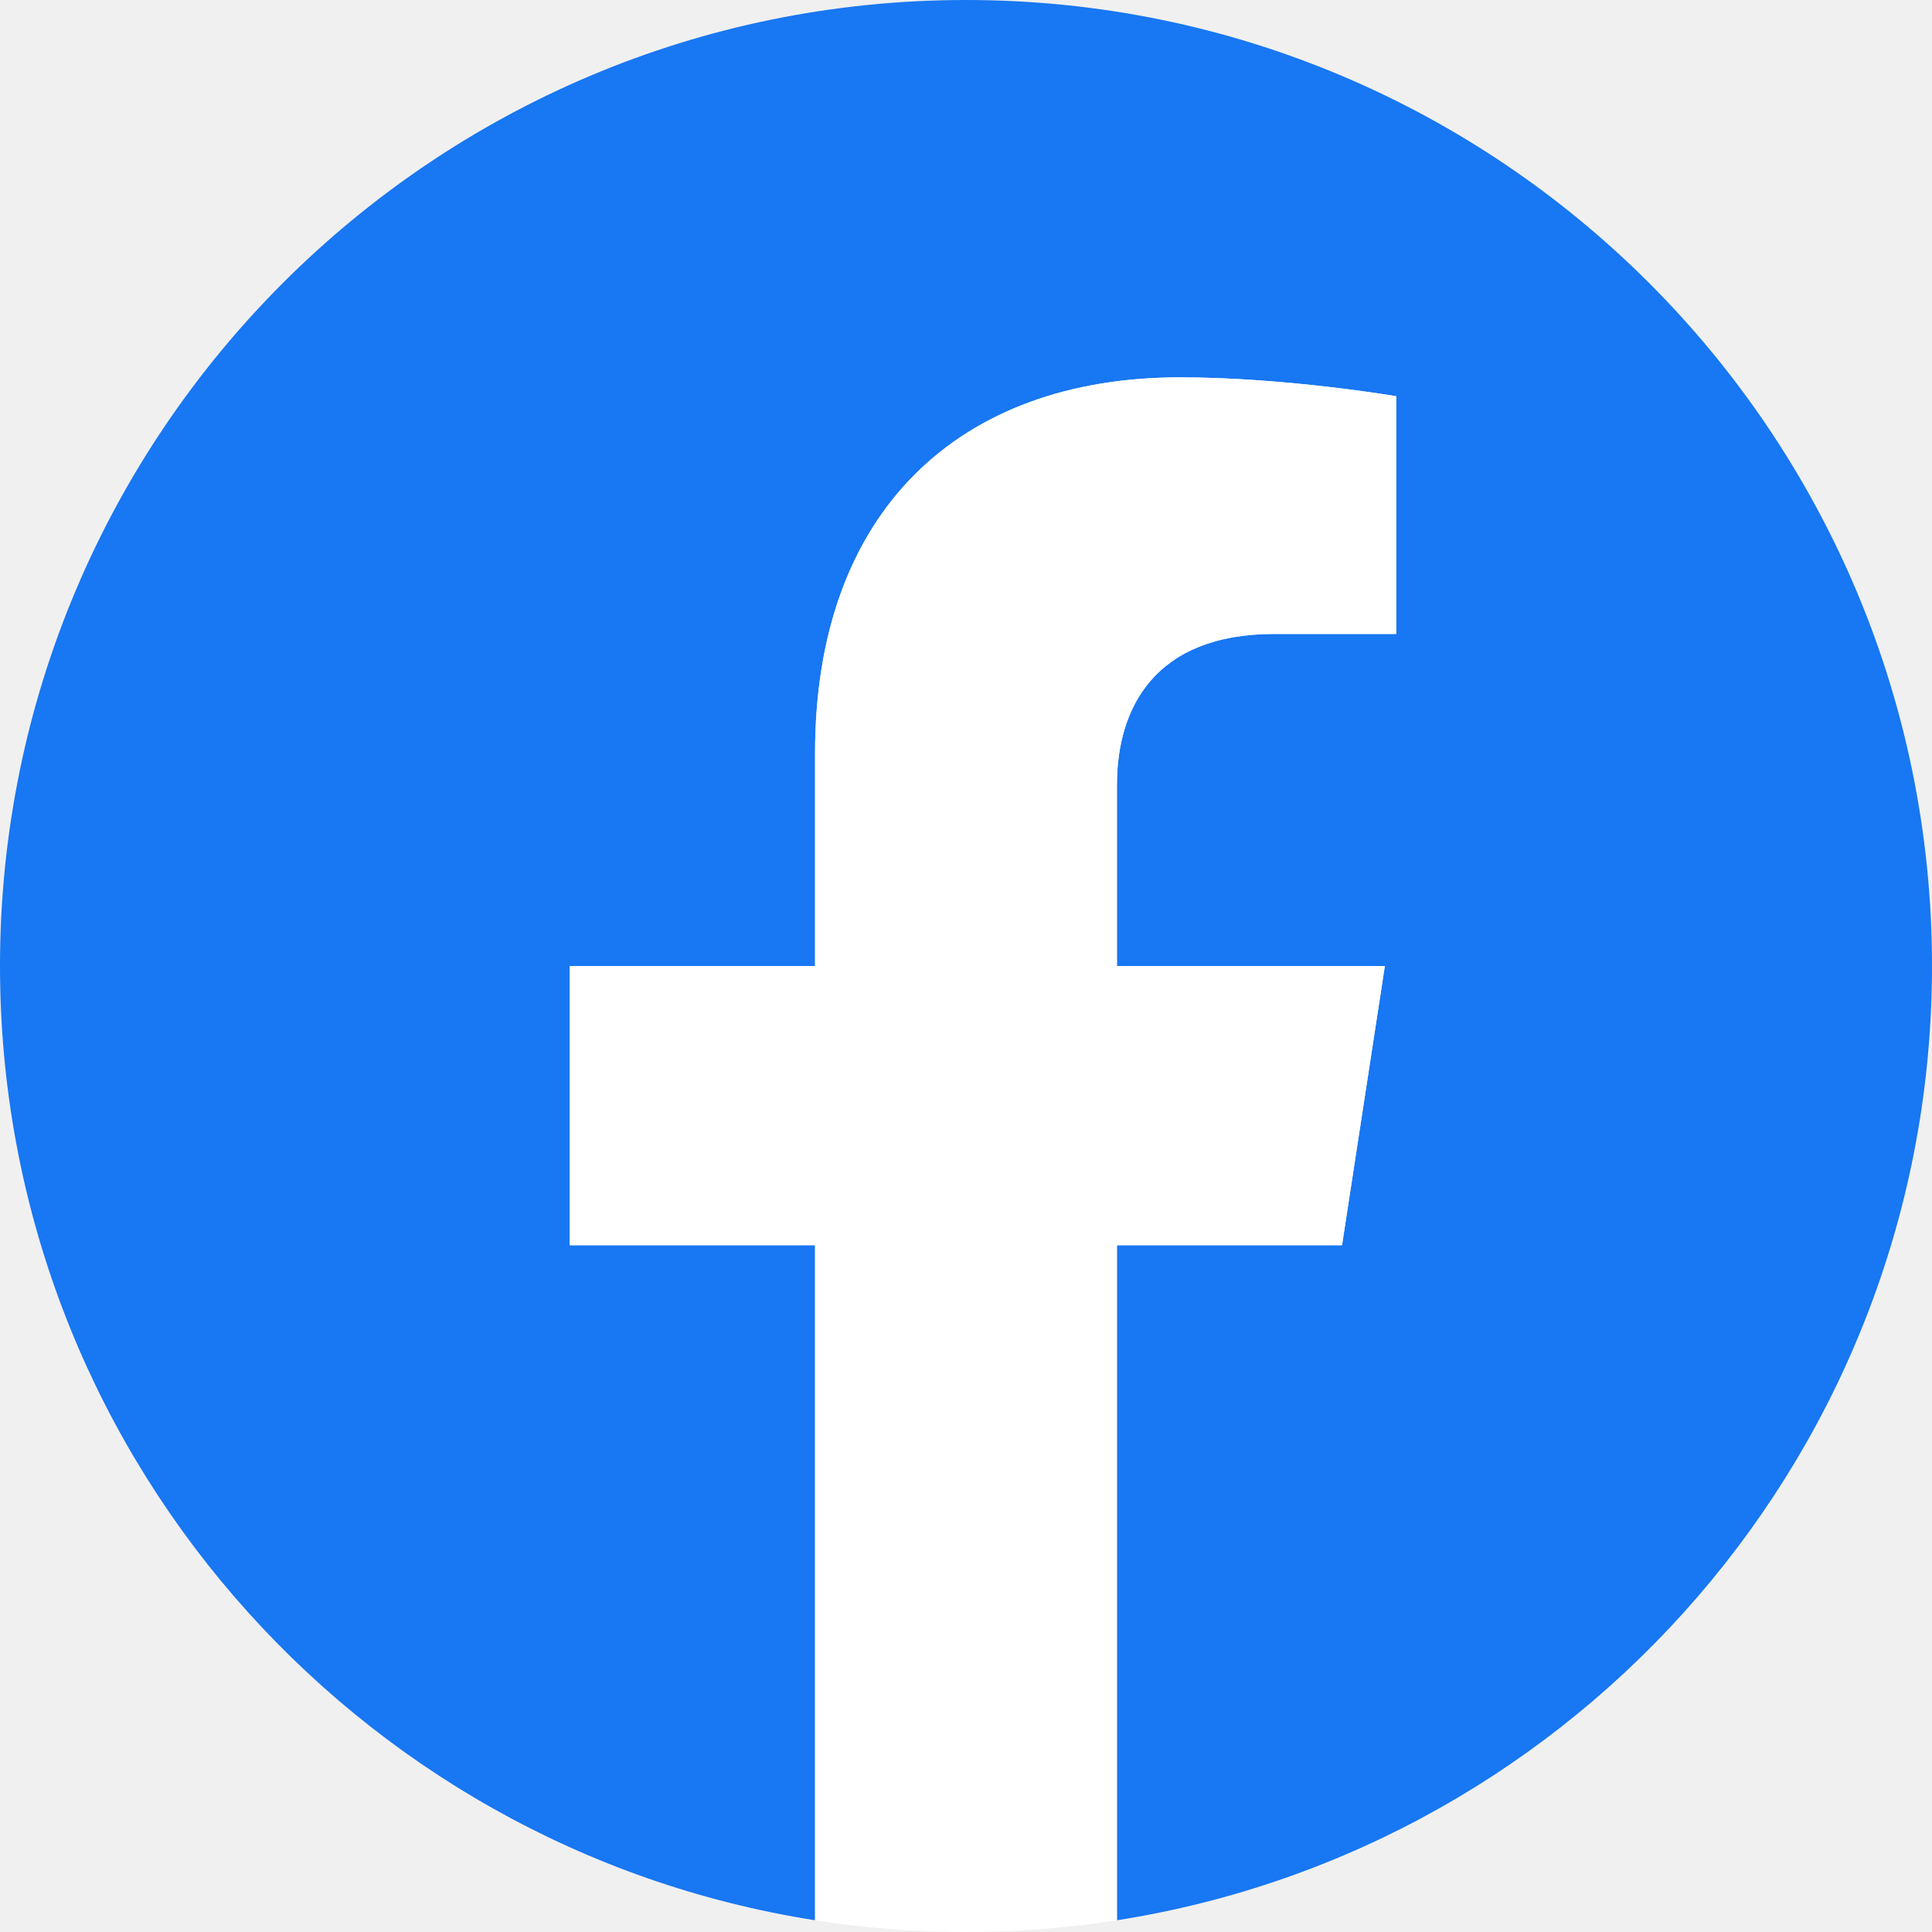
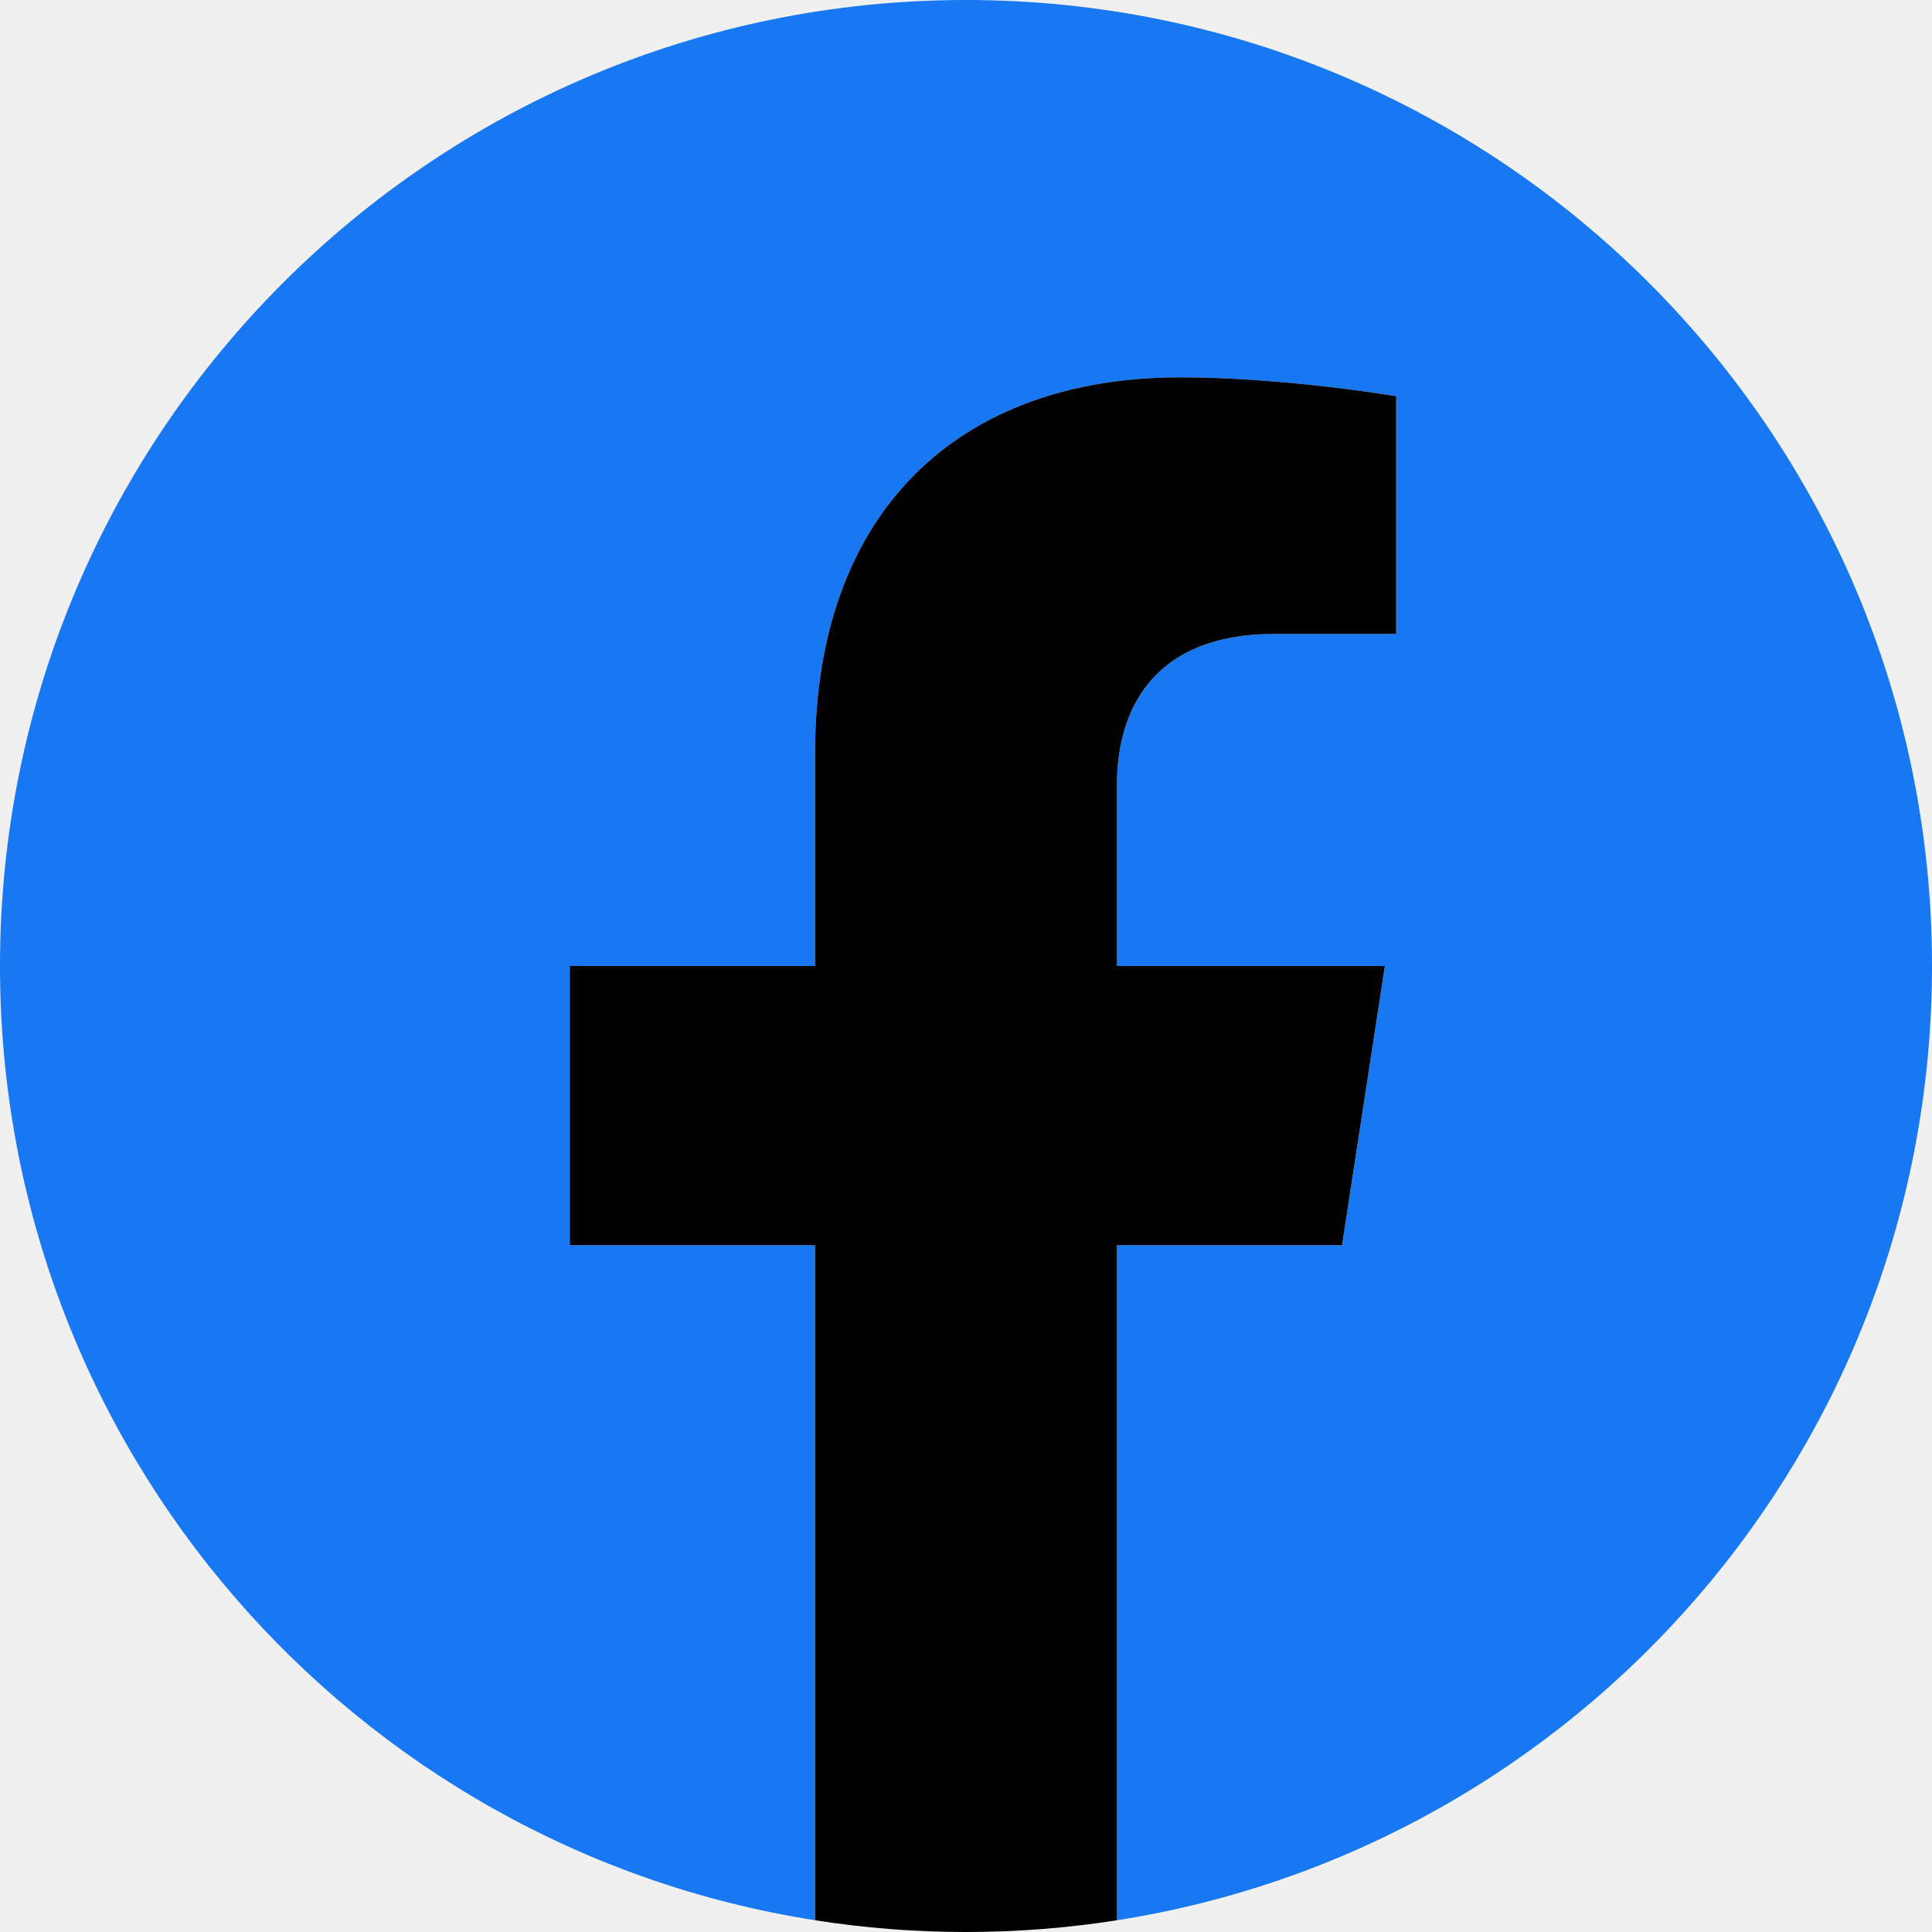
<svg xmlns="http://www.w3.org/2000/svg" height="100%" style="fill-rule:evenodd;clip-rule:evenodd;stroke-linejoin:round;stroke-miterlimit:2;" version="1.1" viewBox="0 0 512 512" width="100%" xml:space="preserve">
  <g>
    <path d="M512,256c0,-141.385 -114.615,-256 -256,-256c-141.385,0 -256,114.615 -256,256c0,127.777 93.616,233.685 216,252.89l0,-178.89l-65,0l0,-74l65,0l0,-56.4c0,-64.16 38.219,-99.6 96.695,-99.6c28.009,0 57.305,5 57.305,5l0,63l-32.281,0c-31.801,0 -41.719,19.733 -41.719,39.978l0,48.022l71,0l-11.35,74l-59.65,0l0,178.89c122.385,-19.205 216,-125.113 216,-252.89Z" style="fill:#1877f2;fill-rule:nonzero;" />
-     <path d="M355.65,330l11.35,-74l-71,0l0,-48.022c0,-20.245 9.917,-39.978 41.719,-39.978l32.281,0l0,-63c0,0 -29.297,-5 -57.305,-5c-58.476,0 -96.695,35.44 -96.695,99.6l0,56.4l-65,0l0,74l65,0l0,178.89c13.033,2.045 26.392,3.11 40,3.11c13.608,0 26.966,-1.065 40,-3.11l0,-178.89l59.65,0Z" style="fill:#fff;fill-rule:nonzero;" />
+     <path d="M355.65,330l11.35,-74l-71,0l0,-48.022c0,-20.245 9.917,-39.978 41.719,-39.978l32.281,0l0,-63c0,0 -29.297,-5 -57.305,-5c-58.476,0 -96.695,35.44 -96.695,99.6l0,56.4l-65,0l0,74l65,0l0,178.89c13.033,2.045 26.392,3.11 40,3.11c13.608,0 26.966,-1.065 40,-3.11l0,-178.89l59.65,0Z" style="fill:#fffz;fill-rule:nonzero;" />
  </g>
</svg>
